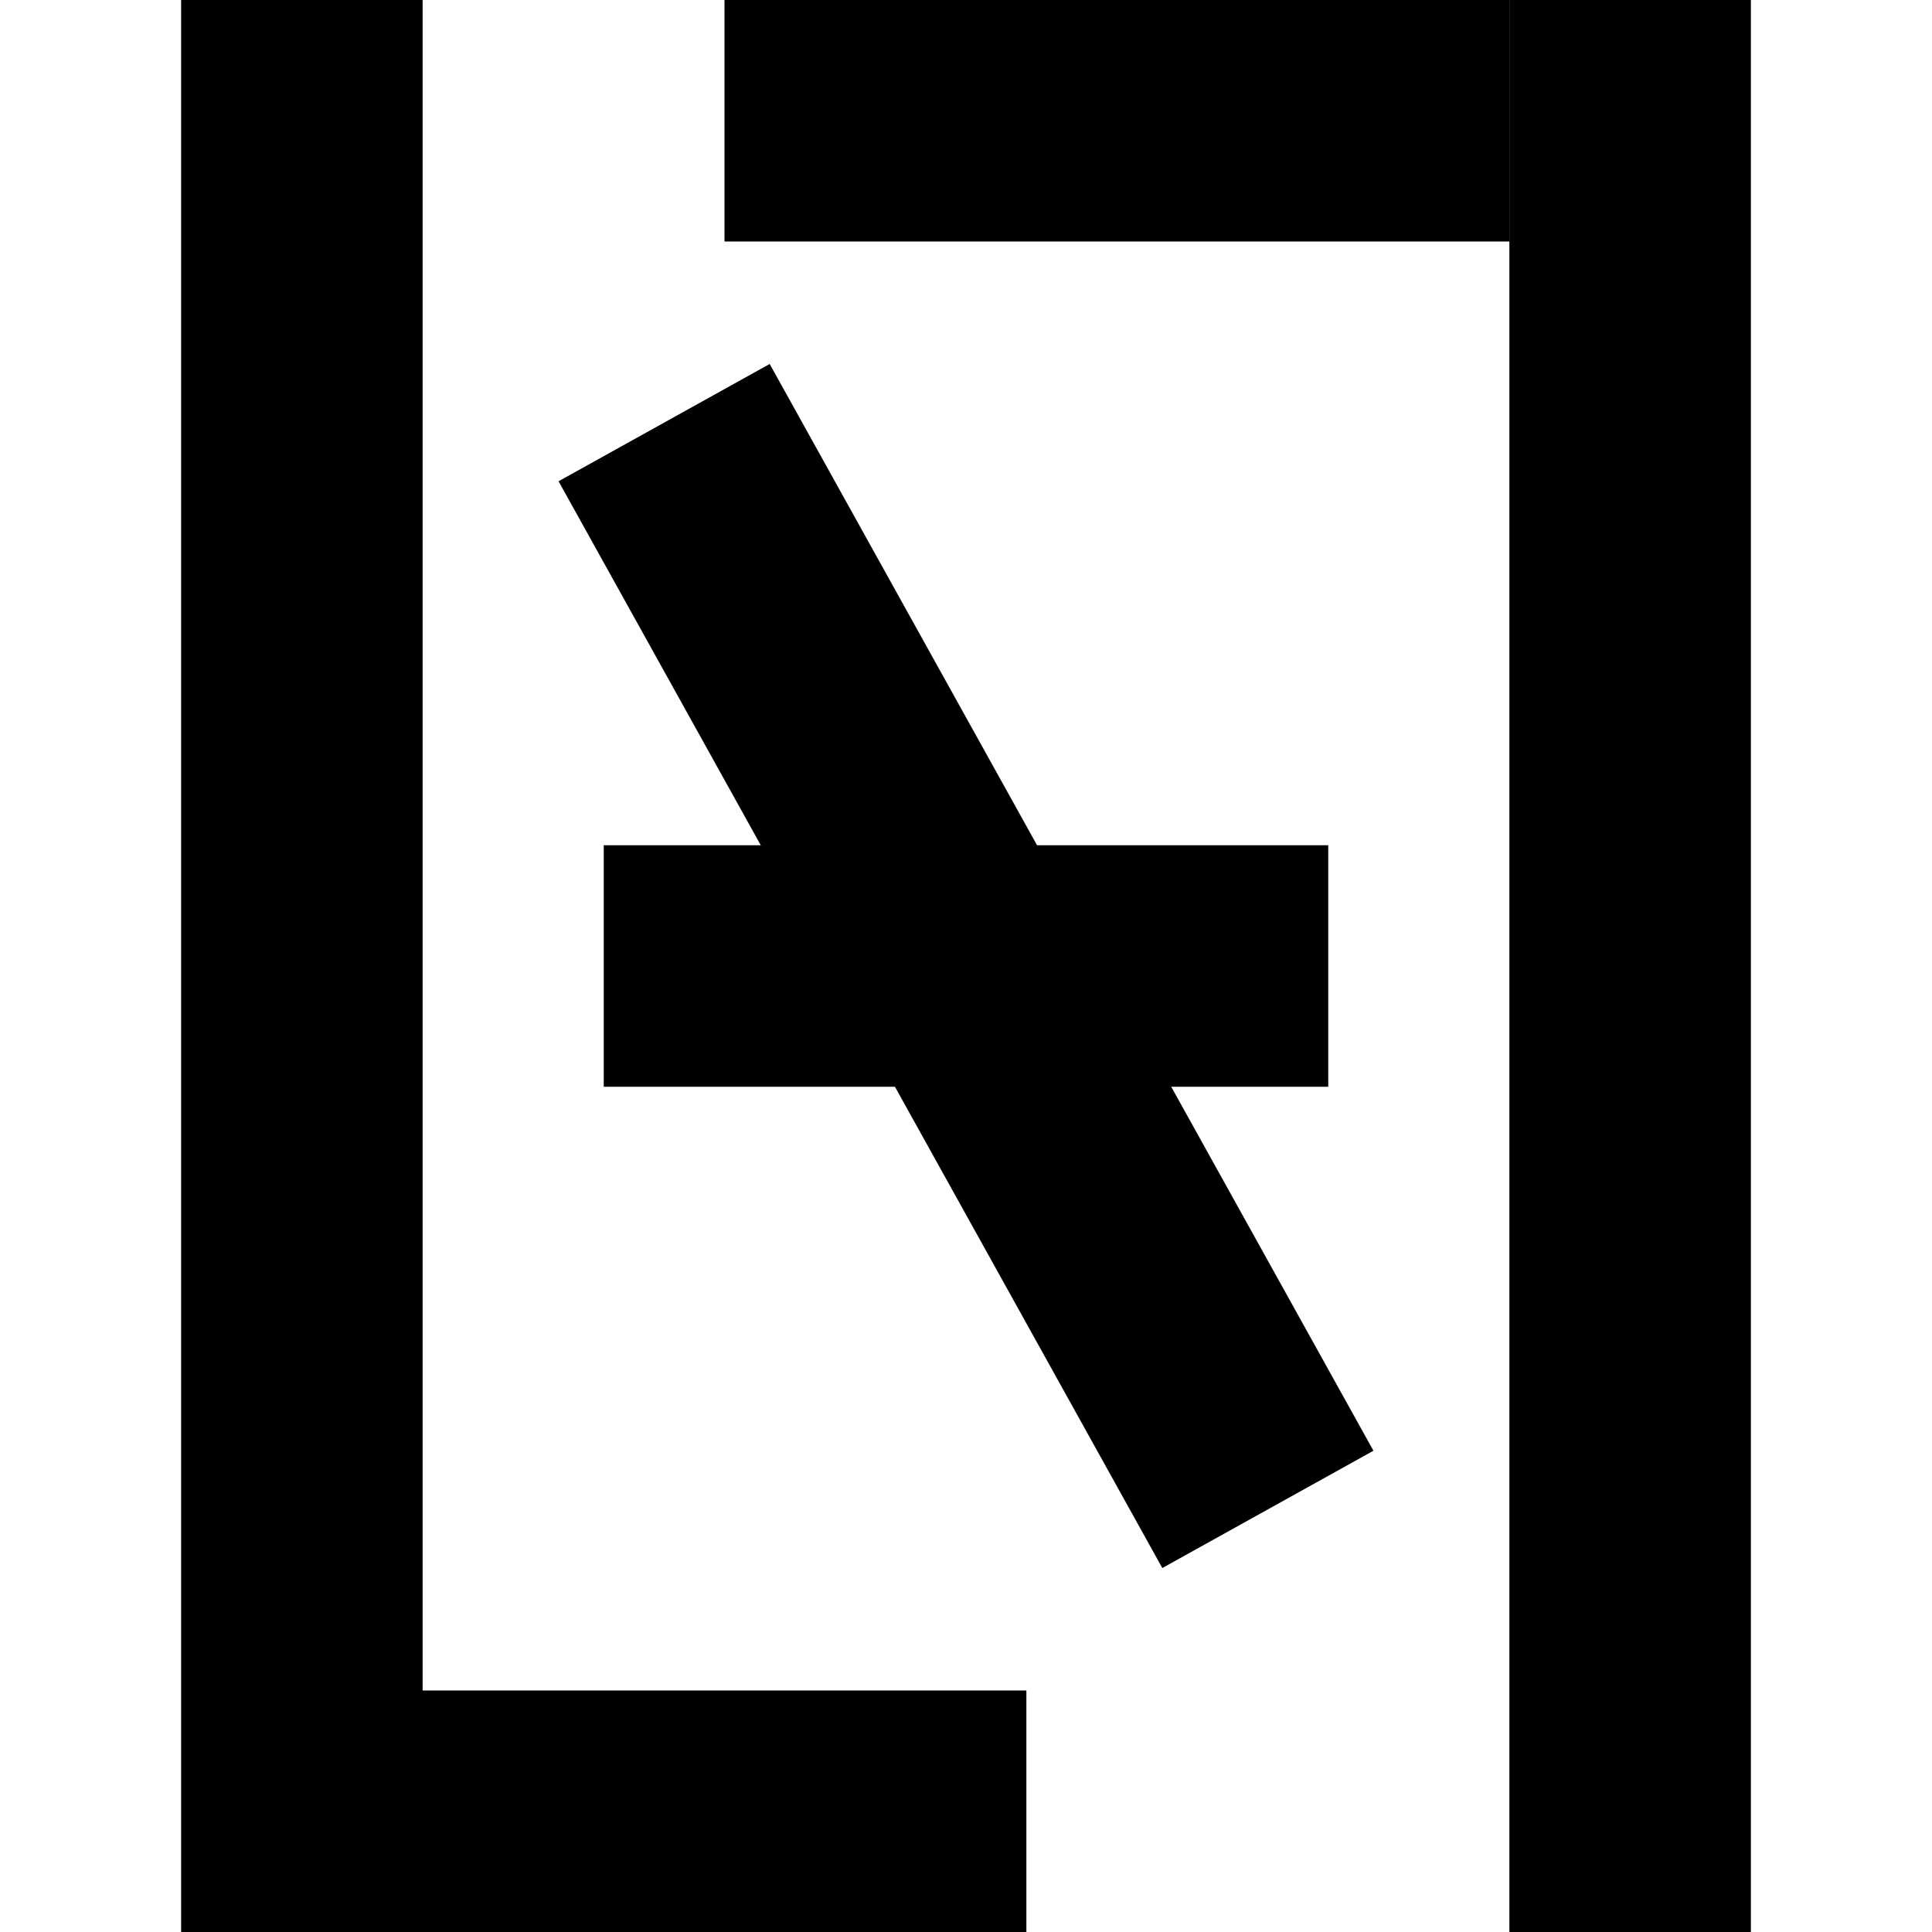
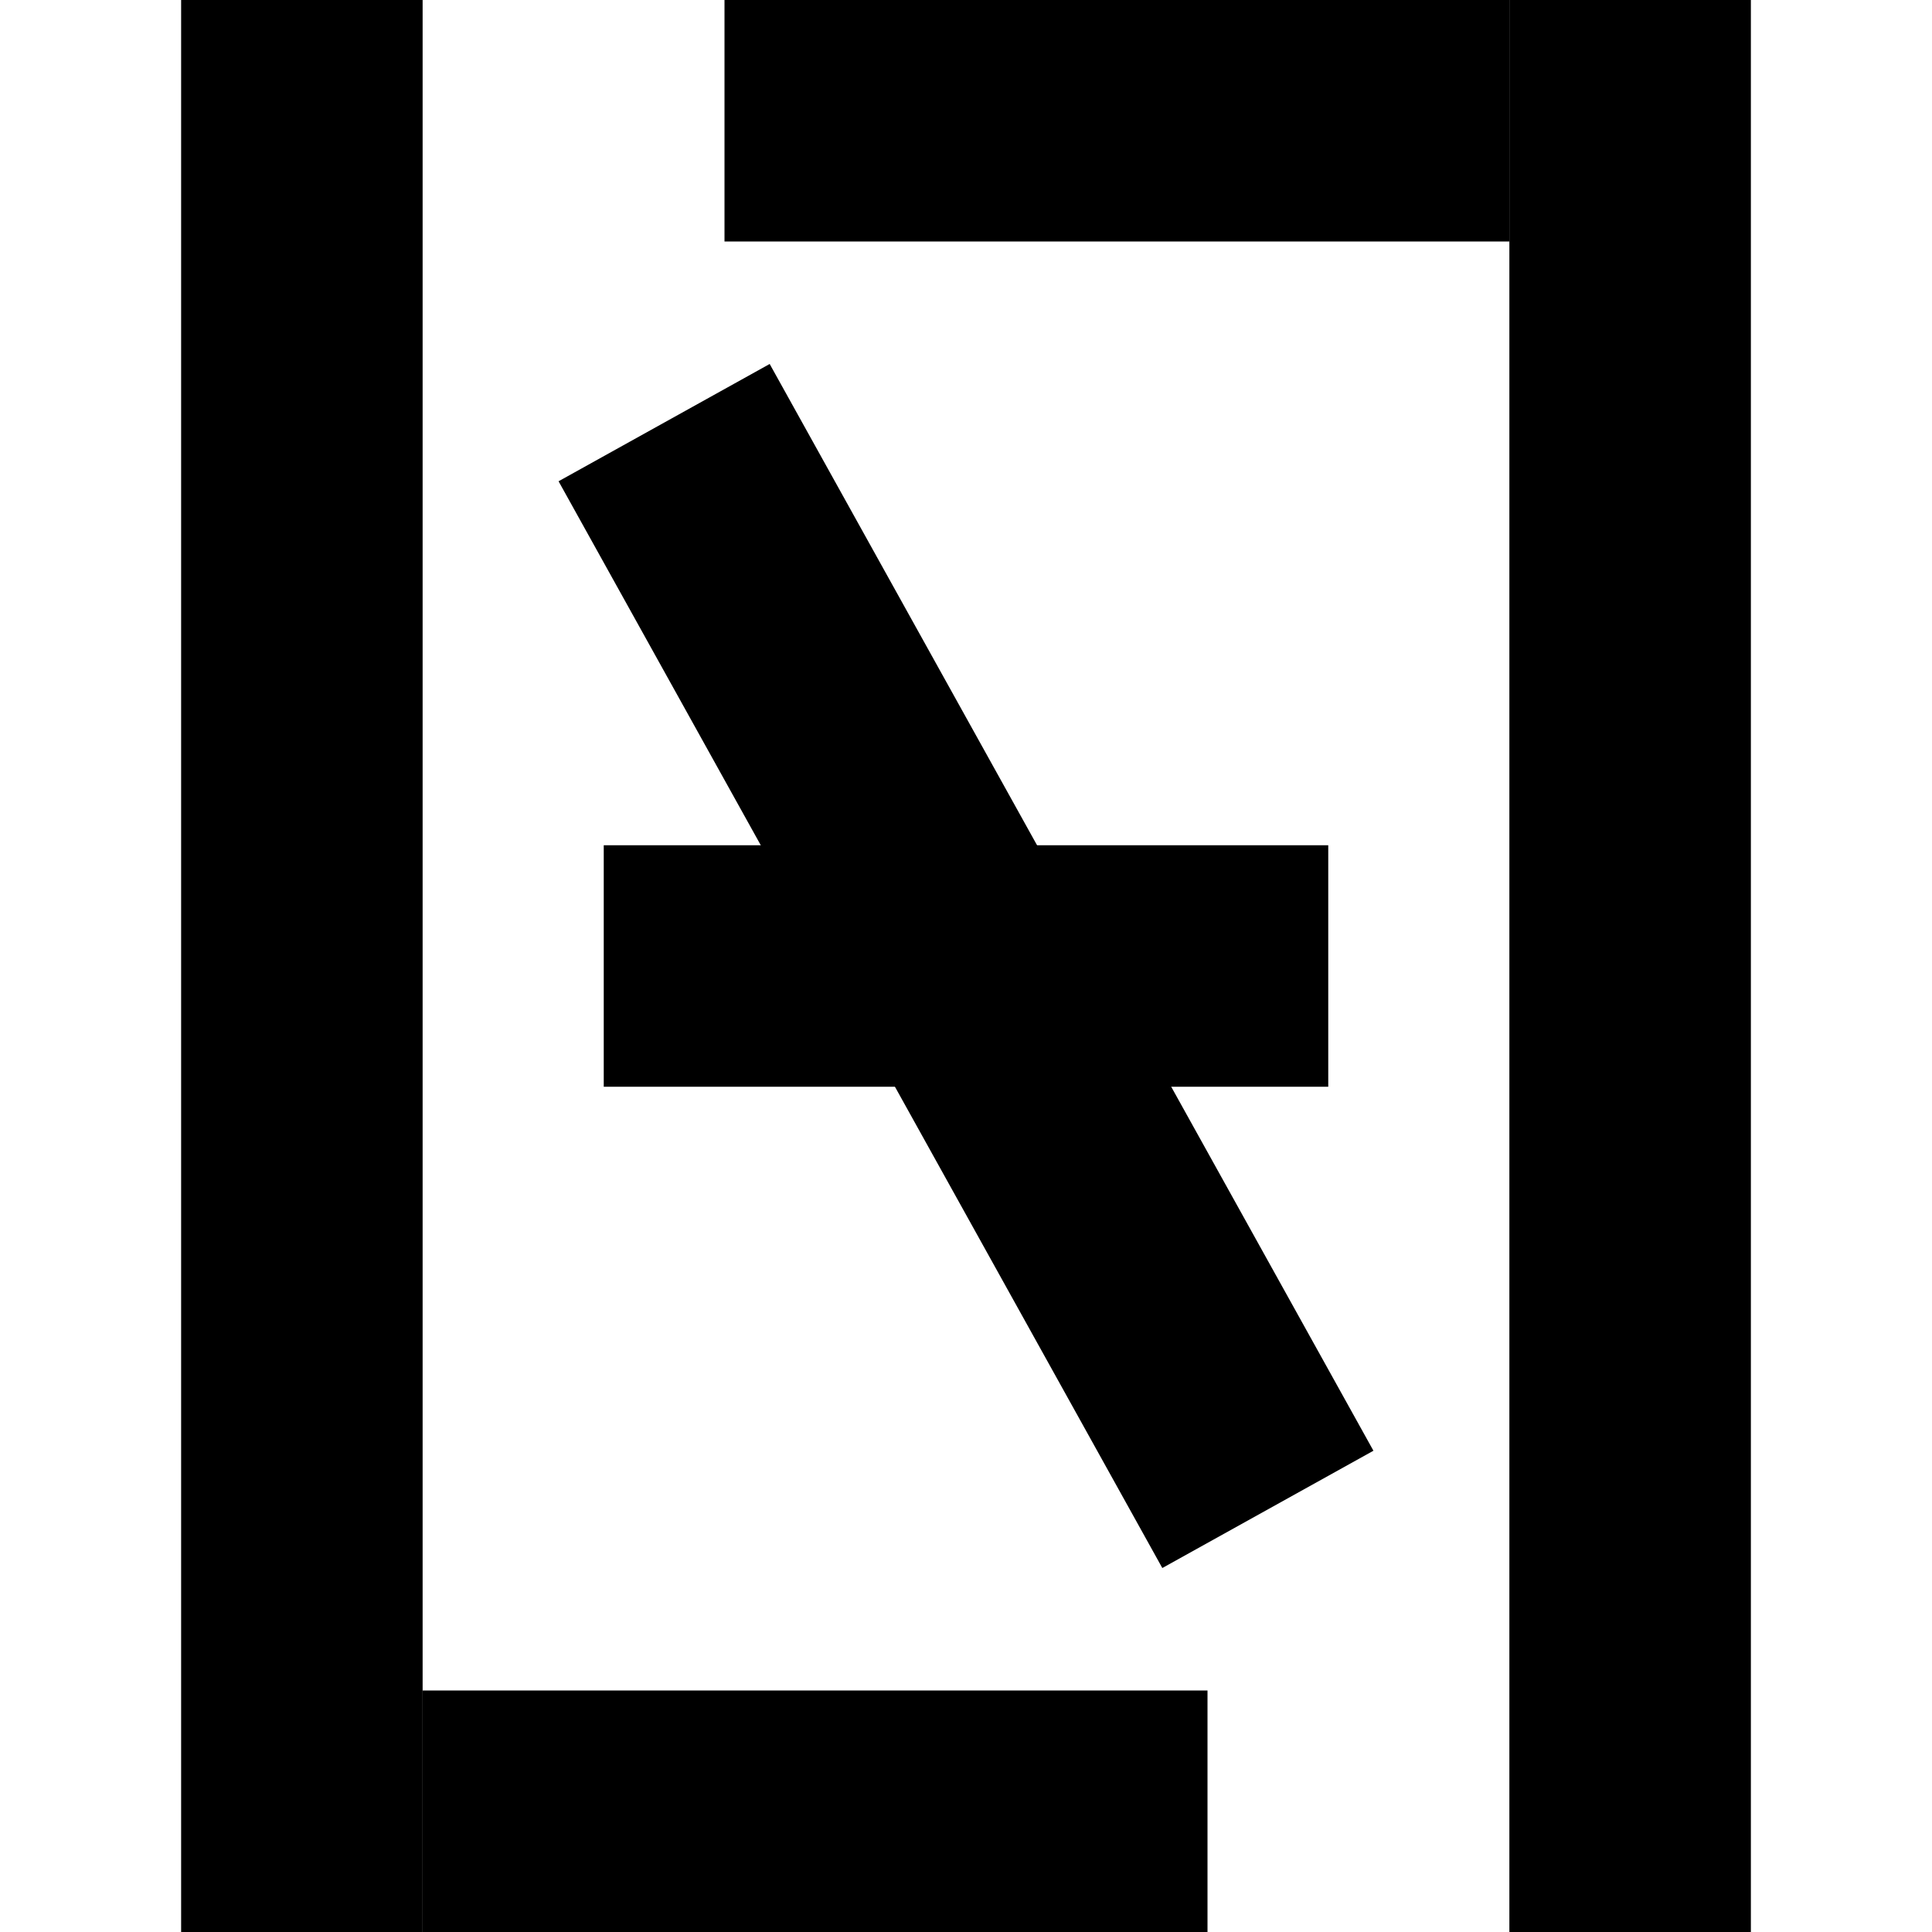
<svg xmlns="http://www.w3.org/2000/svg" width="32" height="32" viewBox="0 0 32 32" fill="none">
  <rect x="4" y="1" width="2" height="30" fill="black" stroke="black" stroke-width="2" />
  <rect x="25" width="4" height="32" fill="black" />
-   <rect x="4" y="28" width="13" height="4" fill="black" />
+   <rect x="7" y="28" width="13" height="4" fill="black" />
  <rect x="12" width="13" height="4" fill="black" />
  <rect x="10" y="14" width="12" height="4" fill="black" />
  <path d="M21 25L11 7" stroke="black" stroke-width="4" />
</svg>
